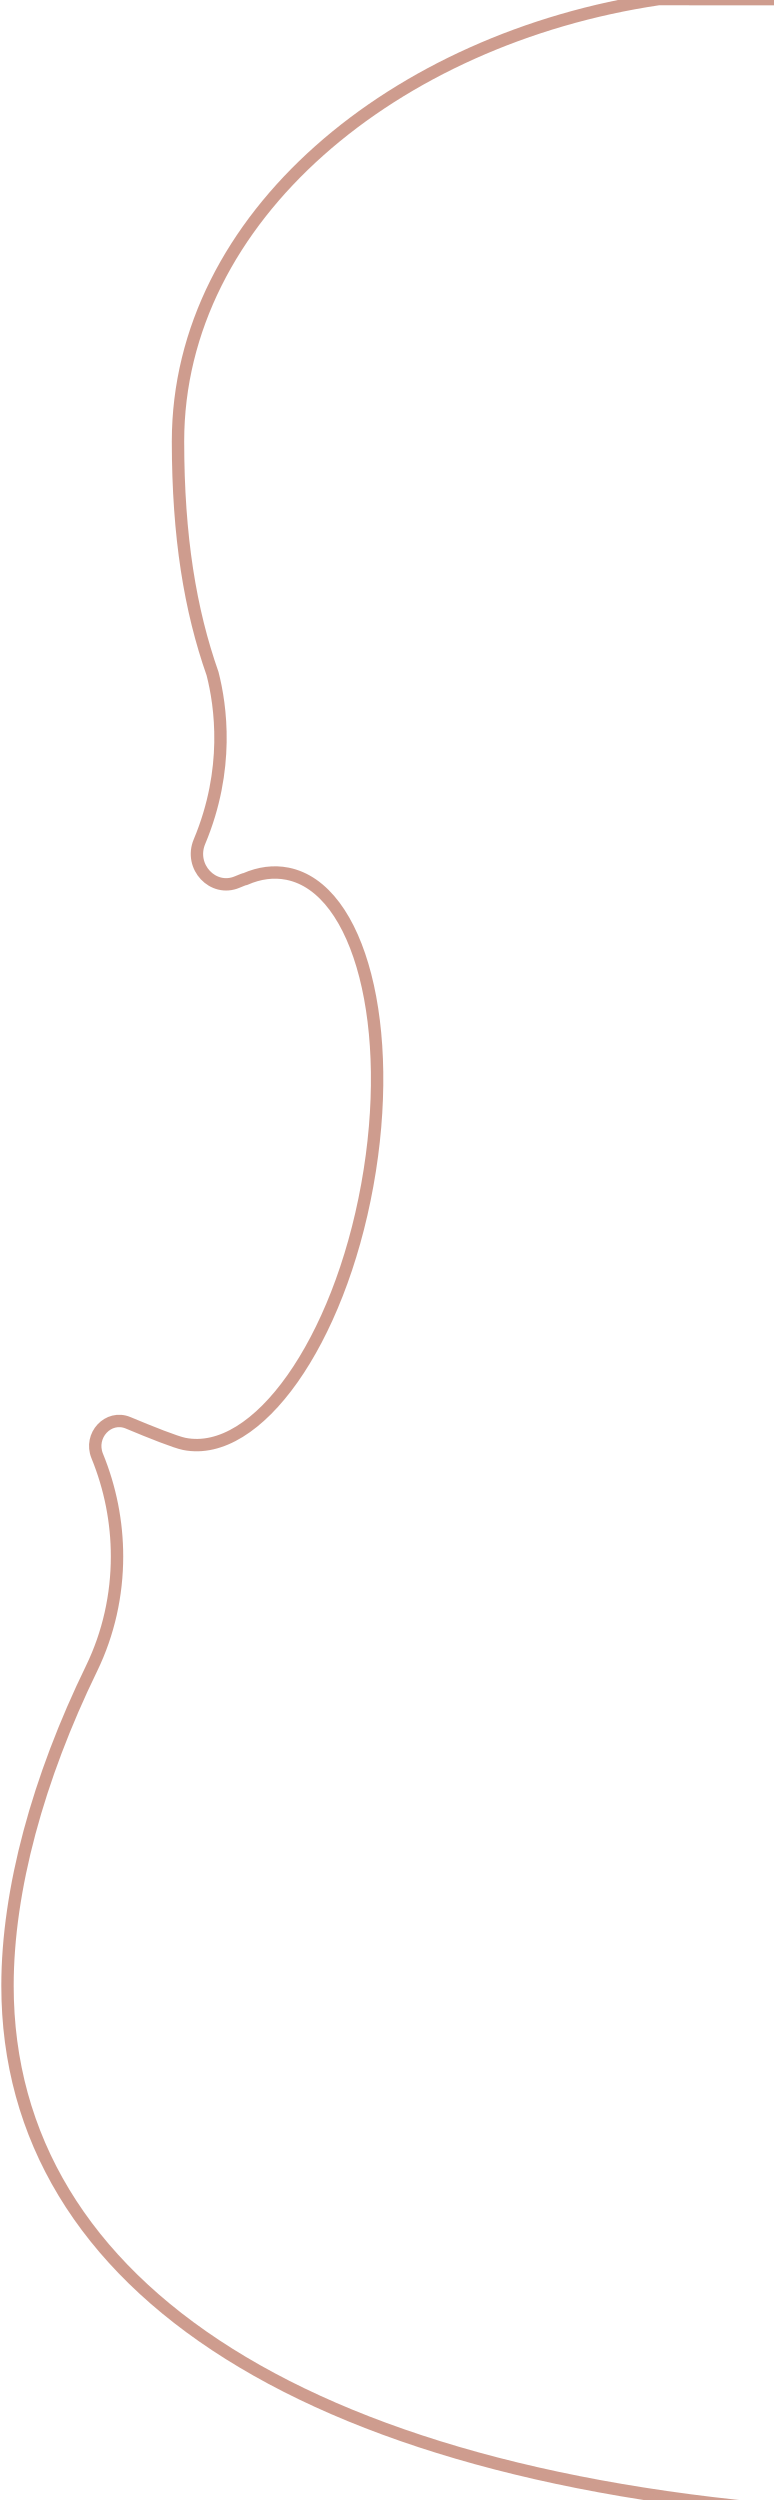
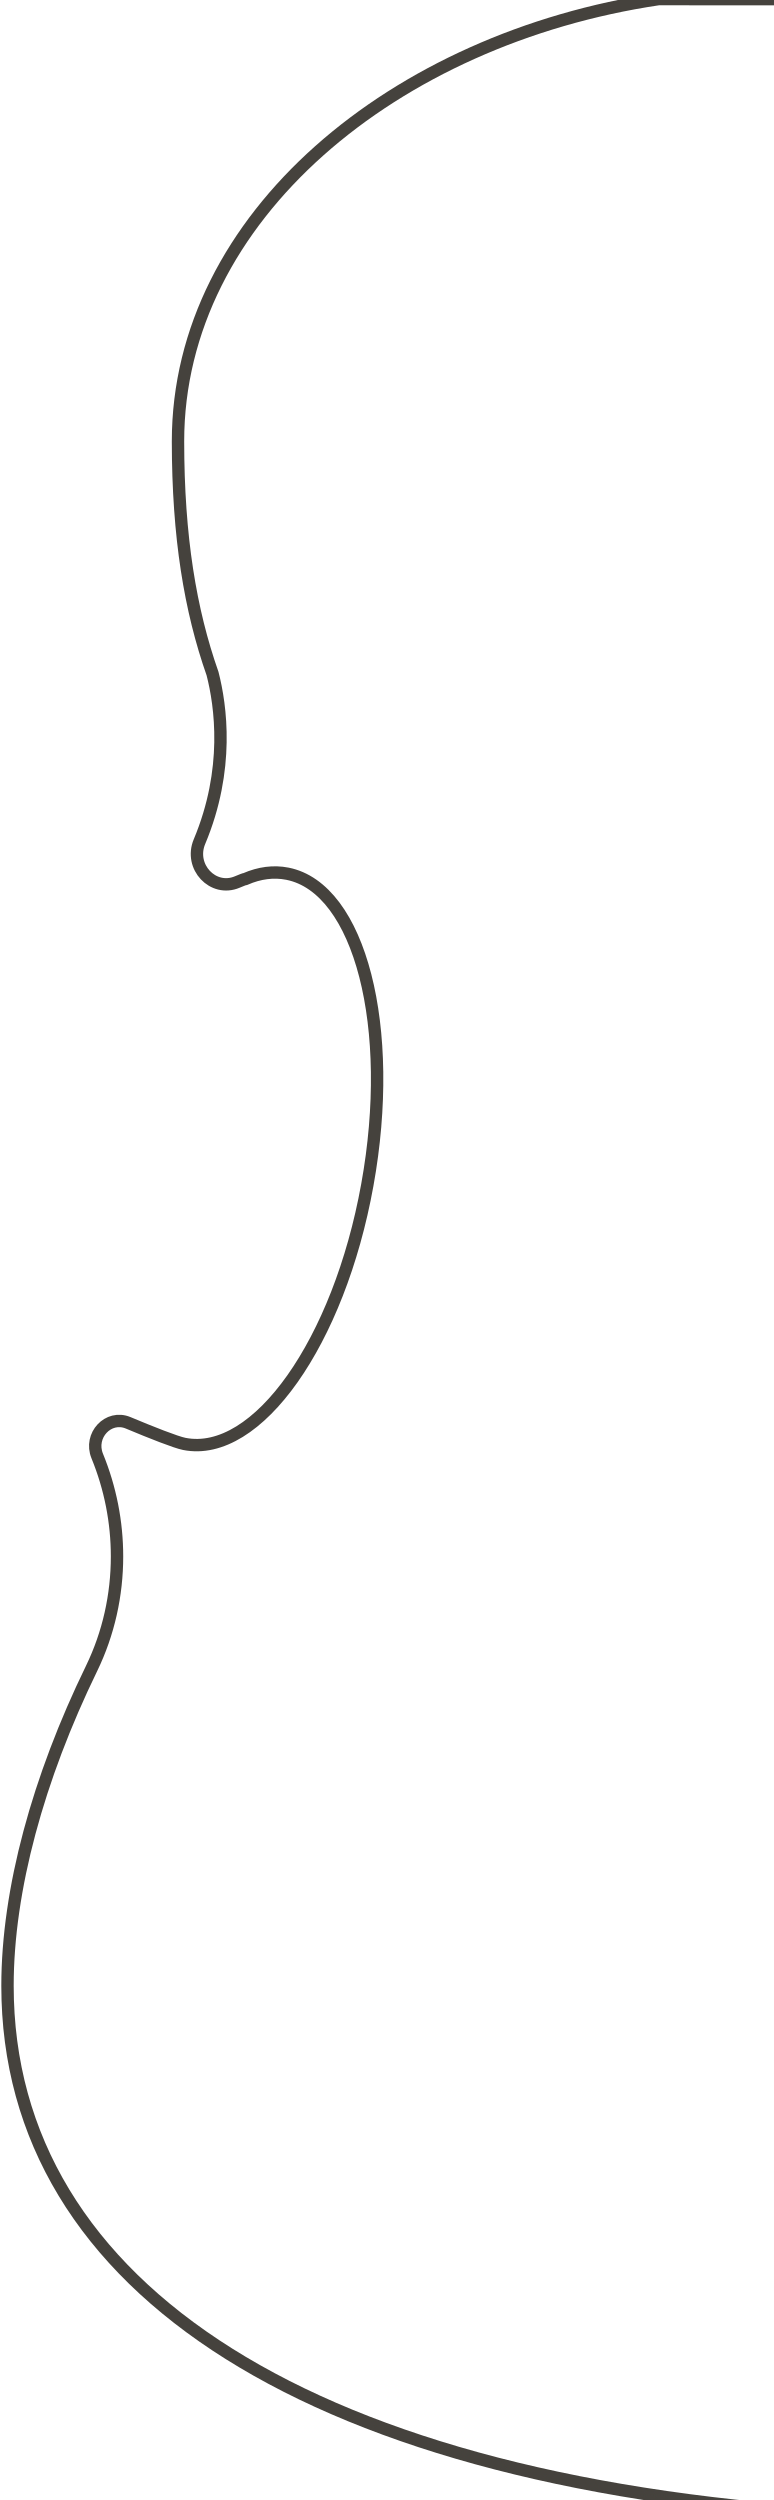
- <svg xmlns="http://www.w3.org/2000/svg" fill="none" stroke="rgba(158, 58, 31, 0.5)" stroke-width="2" version="1.1" id="Capa_1" viewBox="238 -110.5 125 404" xml:space="preserve">
+ <svg xmlns="http://www.w3.org/2000/svg" fill="none" stroke="#45423d" stroke-width="2" version="1.1" id="Capa_1" viewBox="238 -110.5 125 404" xml:space="preserve">
  <g transform="rotate(-45)">
    <path d="M346.69,190.237             c25.654,34.603,30.052,79.757,4.374,105.423                              c-10.929,10.941-20.691,17.897-30.476,22.624             c-4.586,2.676-12.886,8.925-17.708,20.679             c-1.662,4.044-7.333,4.232-8.925,0.295                              c-0.295-0.707-0.495-1.179-0.589-1.285             c-0.908-2.299-2.299-4.138-4.185-5.4             c-9.962-6.661-29.981,5.176-44.718,26.421                              c-14.725,21.245-18.616,43.869-8.665,50.519             c1.179,0.79,5.022,2.44,8.83,4.008             c2.676,1.108,3.006,4.504,1.12,6.402                              c-0.377,0.365-0.837,0.684-1.379,0.908             c-10.988,4.61-19.736,13.688-23.626,24.923             c-6.461,18.651-15.704,34.909-26.668,45.874                              c-34.697,34.685-92.348,22.212-136.96-15.869              c-58.949-65.479-71.434-123.142-36.749-157.827              c10.964-10.964,27.222-20.219,45.897-26.668             c5.942-2.063,11.283-5.482,15.68-9.88             c3.914-3.914,7.05-8.571,9.22-13.747                              c1.391-3.301,6.001-3.466,7.321-0.259             c1.556,3.796,3.23,7.663,4.008,8.83             c6.661,9.95,29.285,6.06,50.507-8.677                              c21.257-14.737,33.082-34.756,26.432-44.695             c-1.273-1.898-3.101-3.289-5.4-4.197             c-0.094-0.094-0.578-0.295-1.285-0.589                              c-3.938-1.592-3.761-7.262,0.295-8.925             c11.754-4.81,17.991-13.134,20.691-17.696             c4.704-9.797,11.672-19.559,22.601-30.5                              c25.678-25.666,70.82-21.28,105.447,4.374             L346.69,190.237z" />
  </g>
</svg>
